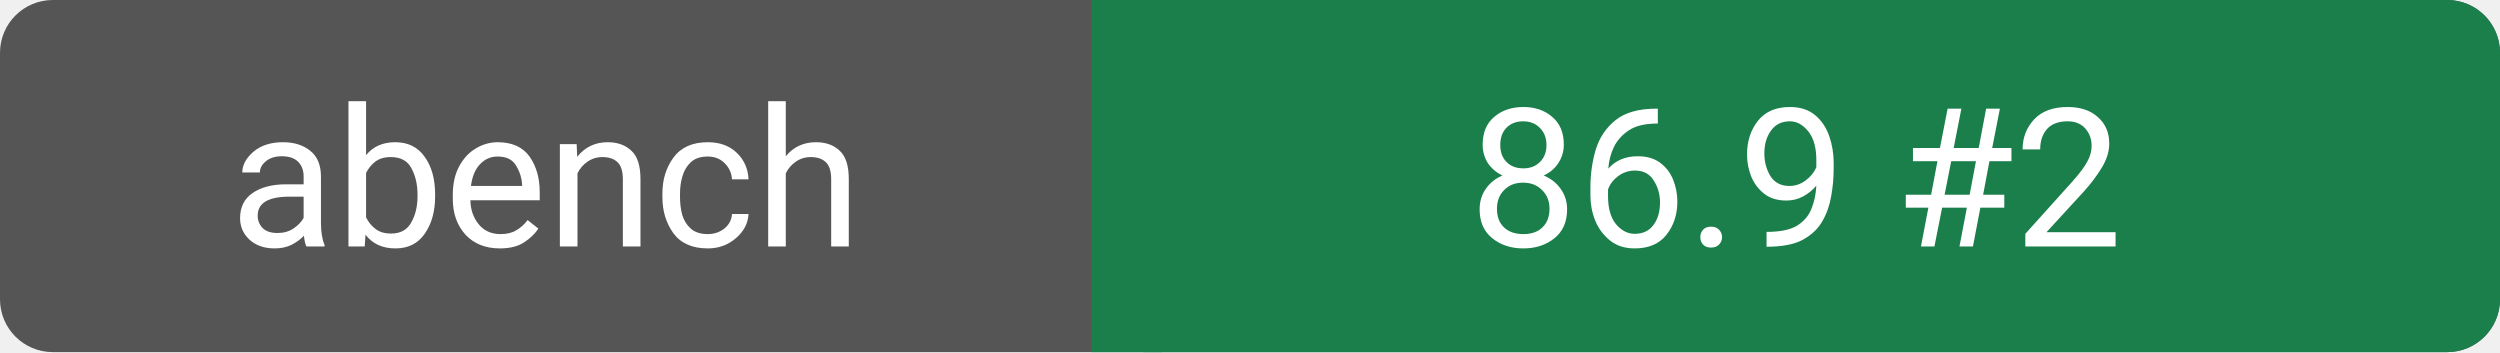
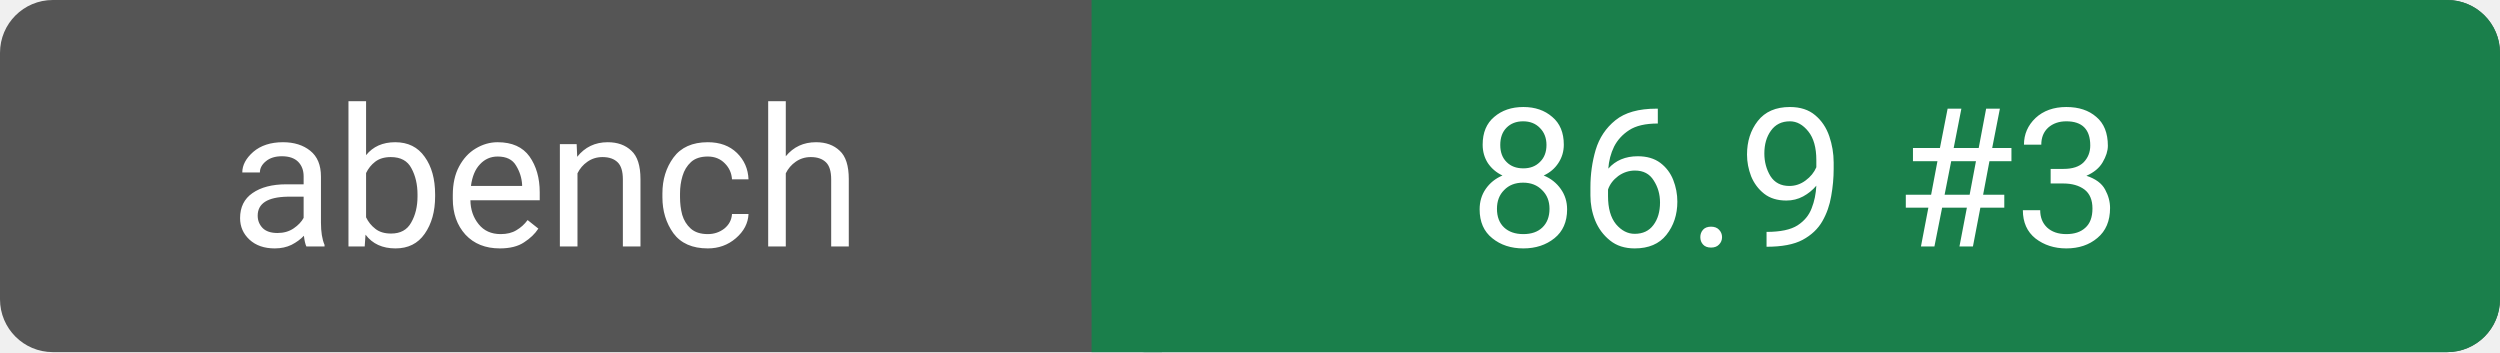
- <svg xmlns="http://www.w3.org/2000/svg" width="142" height="20" role="img" aria-label="abench: 86.9  #2">
+ <svg xmlns="http://www.w3.org/2000/svg" width="142" height="20" role="img" aria-label="abench: 86.9  #3">
  <rect width="142" height="20" rx="3" fill="#555" />
  <rect x="62" width="80" height="20" rx="3" fill="#1a7f4b" />
  <rect x="62" width="4" height="20" fill="#1a7f4b" />
  <g fill="#fff" font-family="-apple-system,Segoe UI,Roboto,Helvetica,Arial,sans-serif" font-size="11">
    <text x="31" y="14" text-anchor="middle">abench</text>
-     <text x="102" y="14" text-anchor="middle">86.9  #2</text>
+     <text x="102" y="14" text-anchor="middle">86.9  #3</text>
  </g>
</svg>
